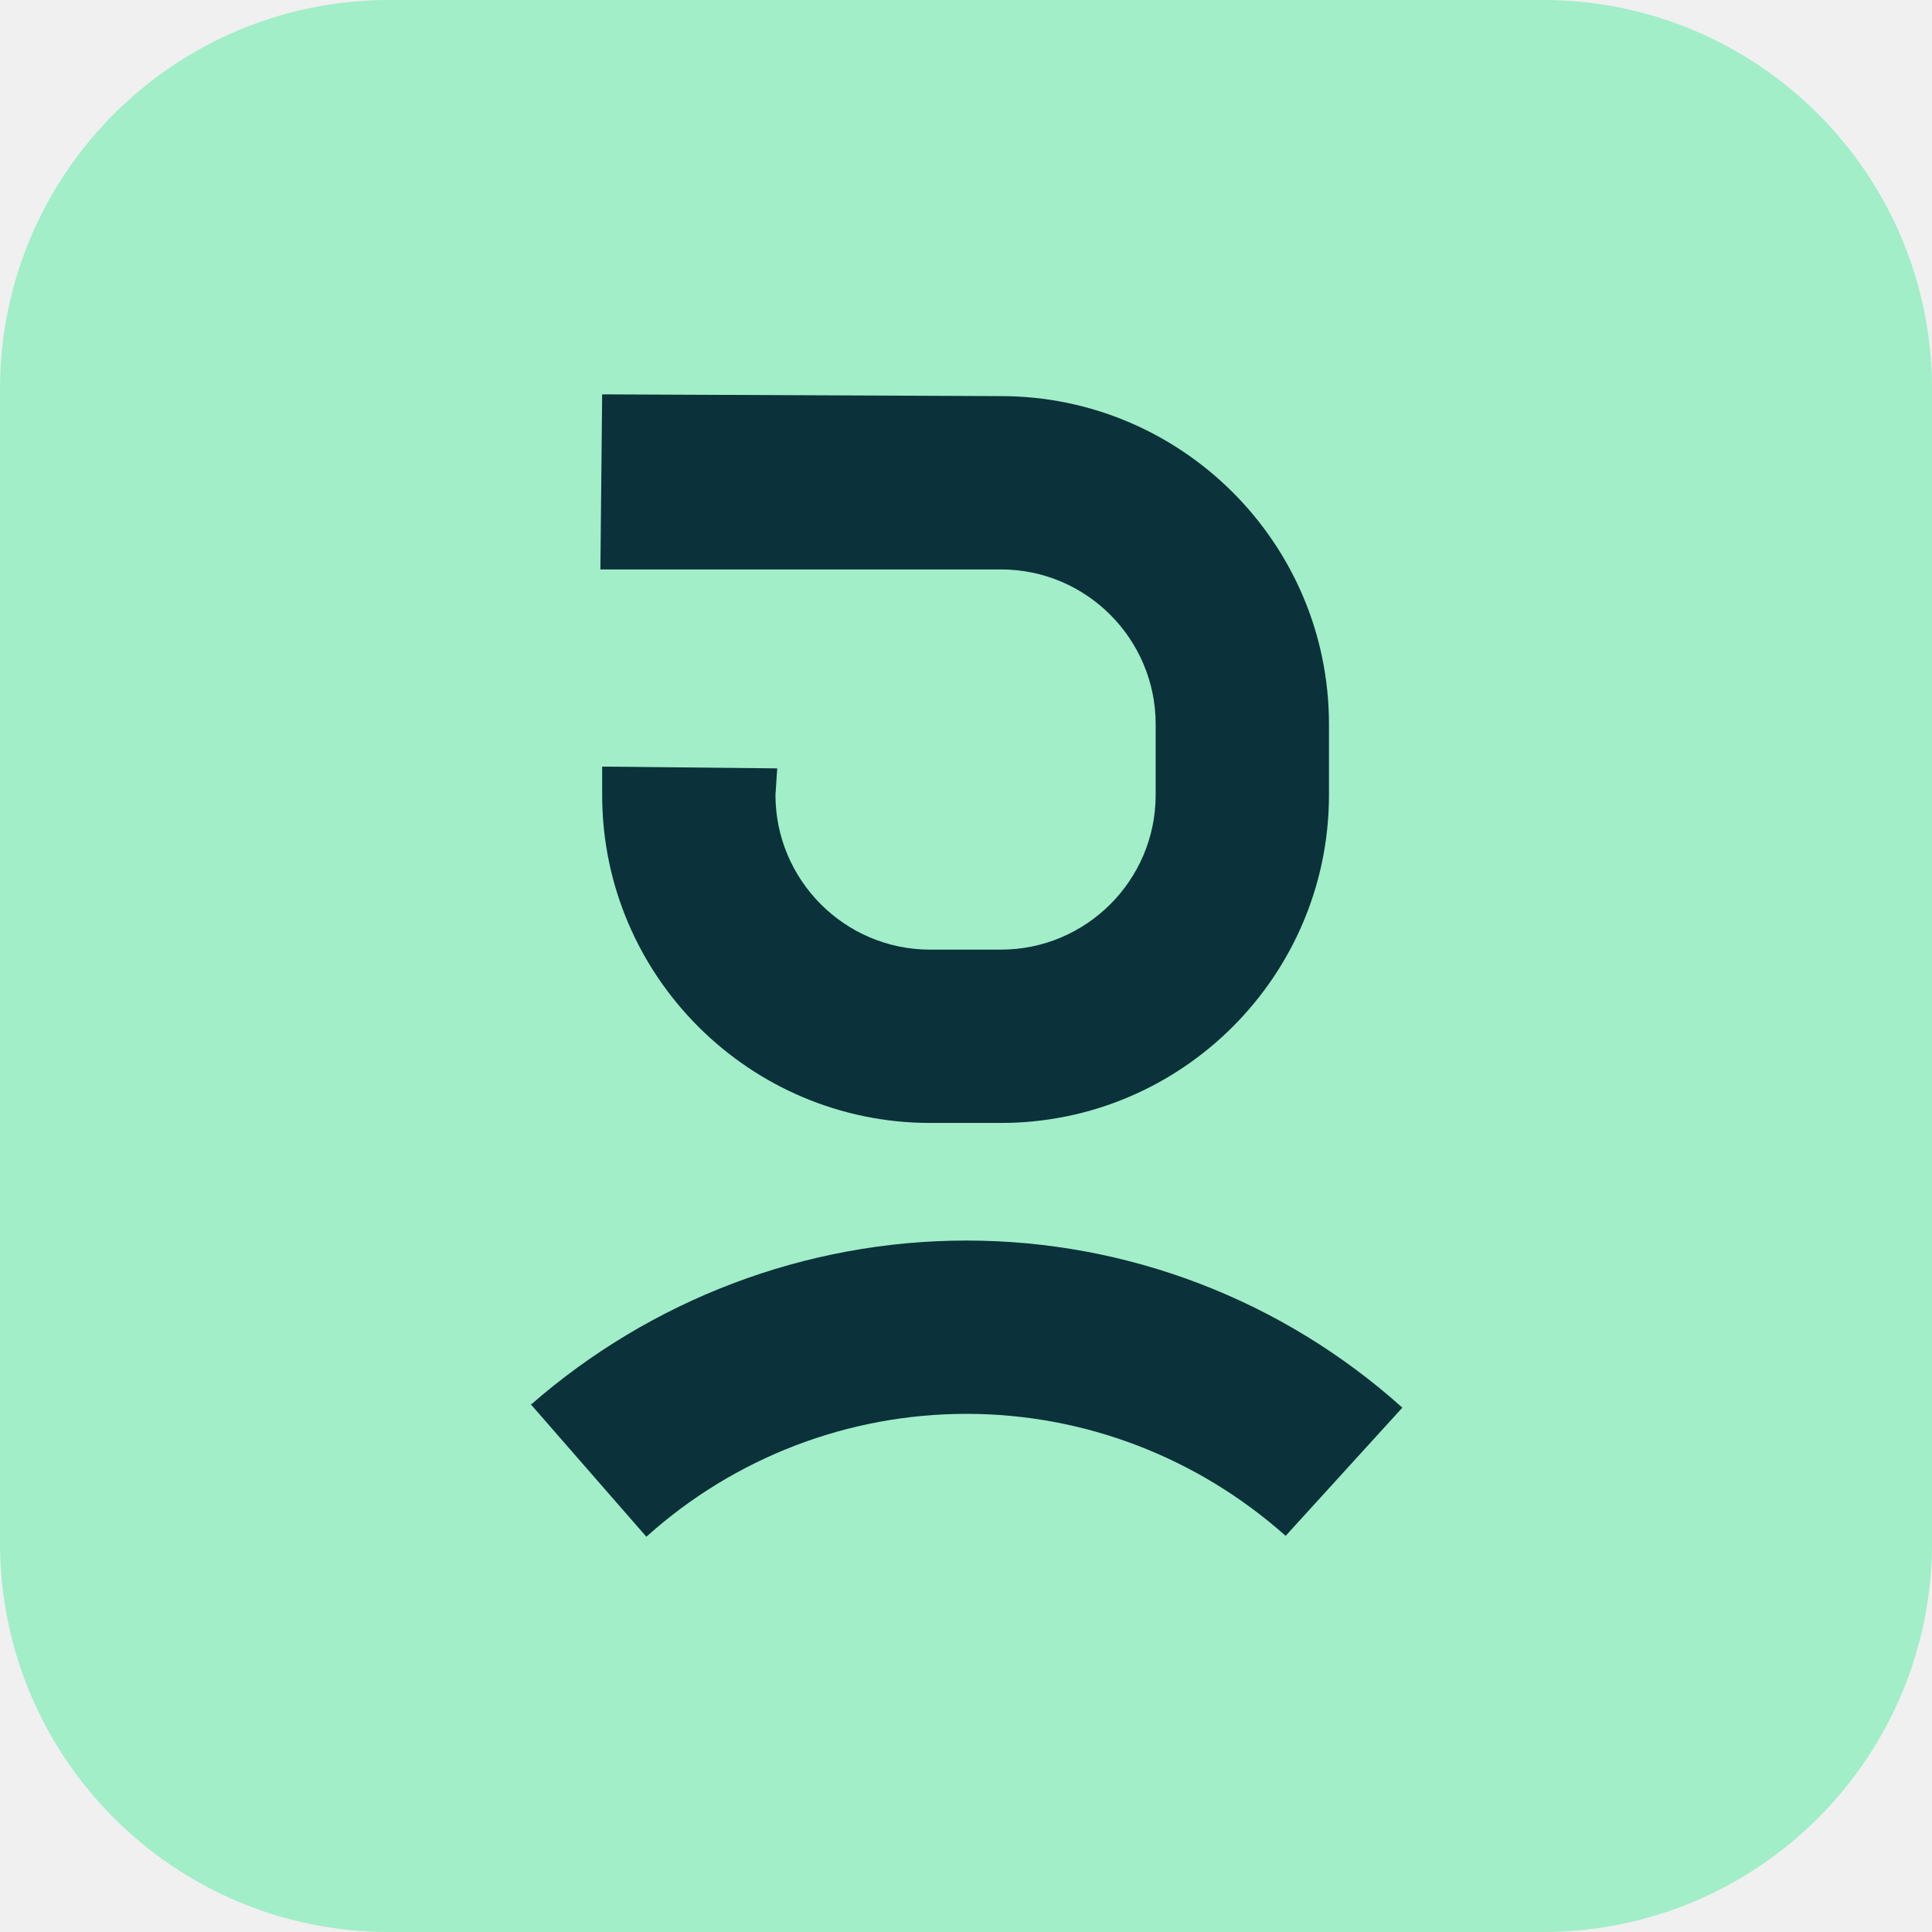
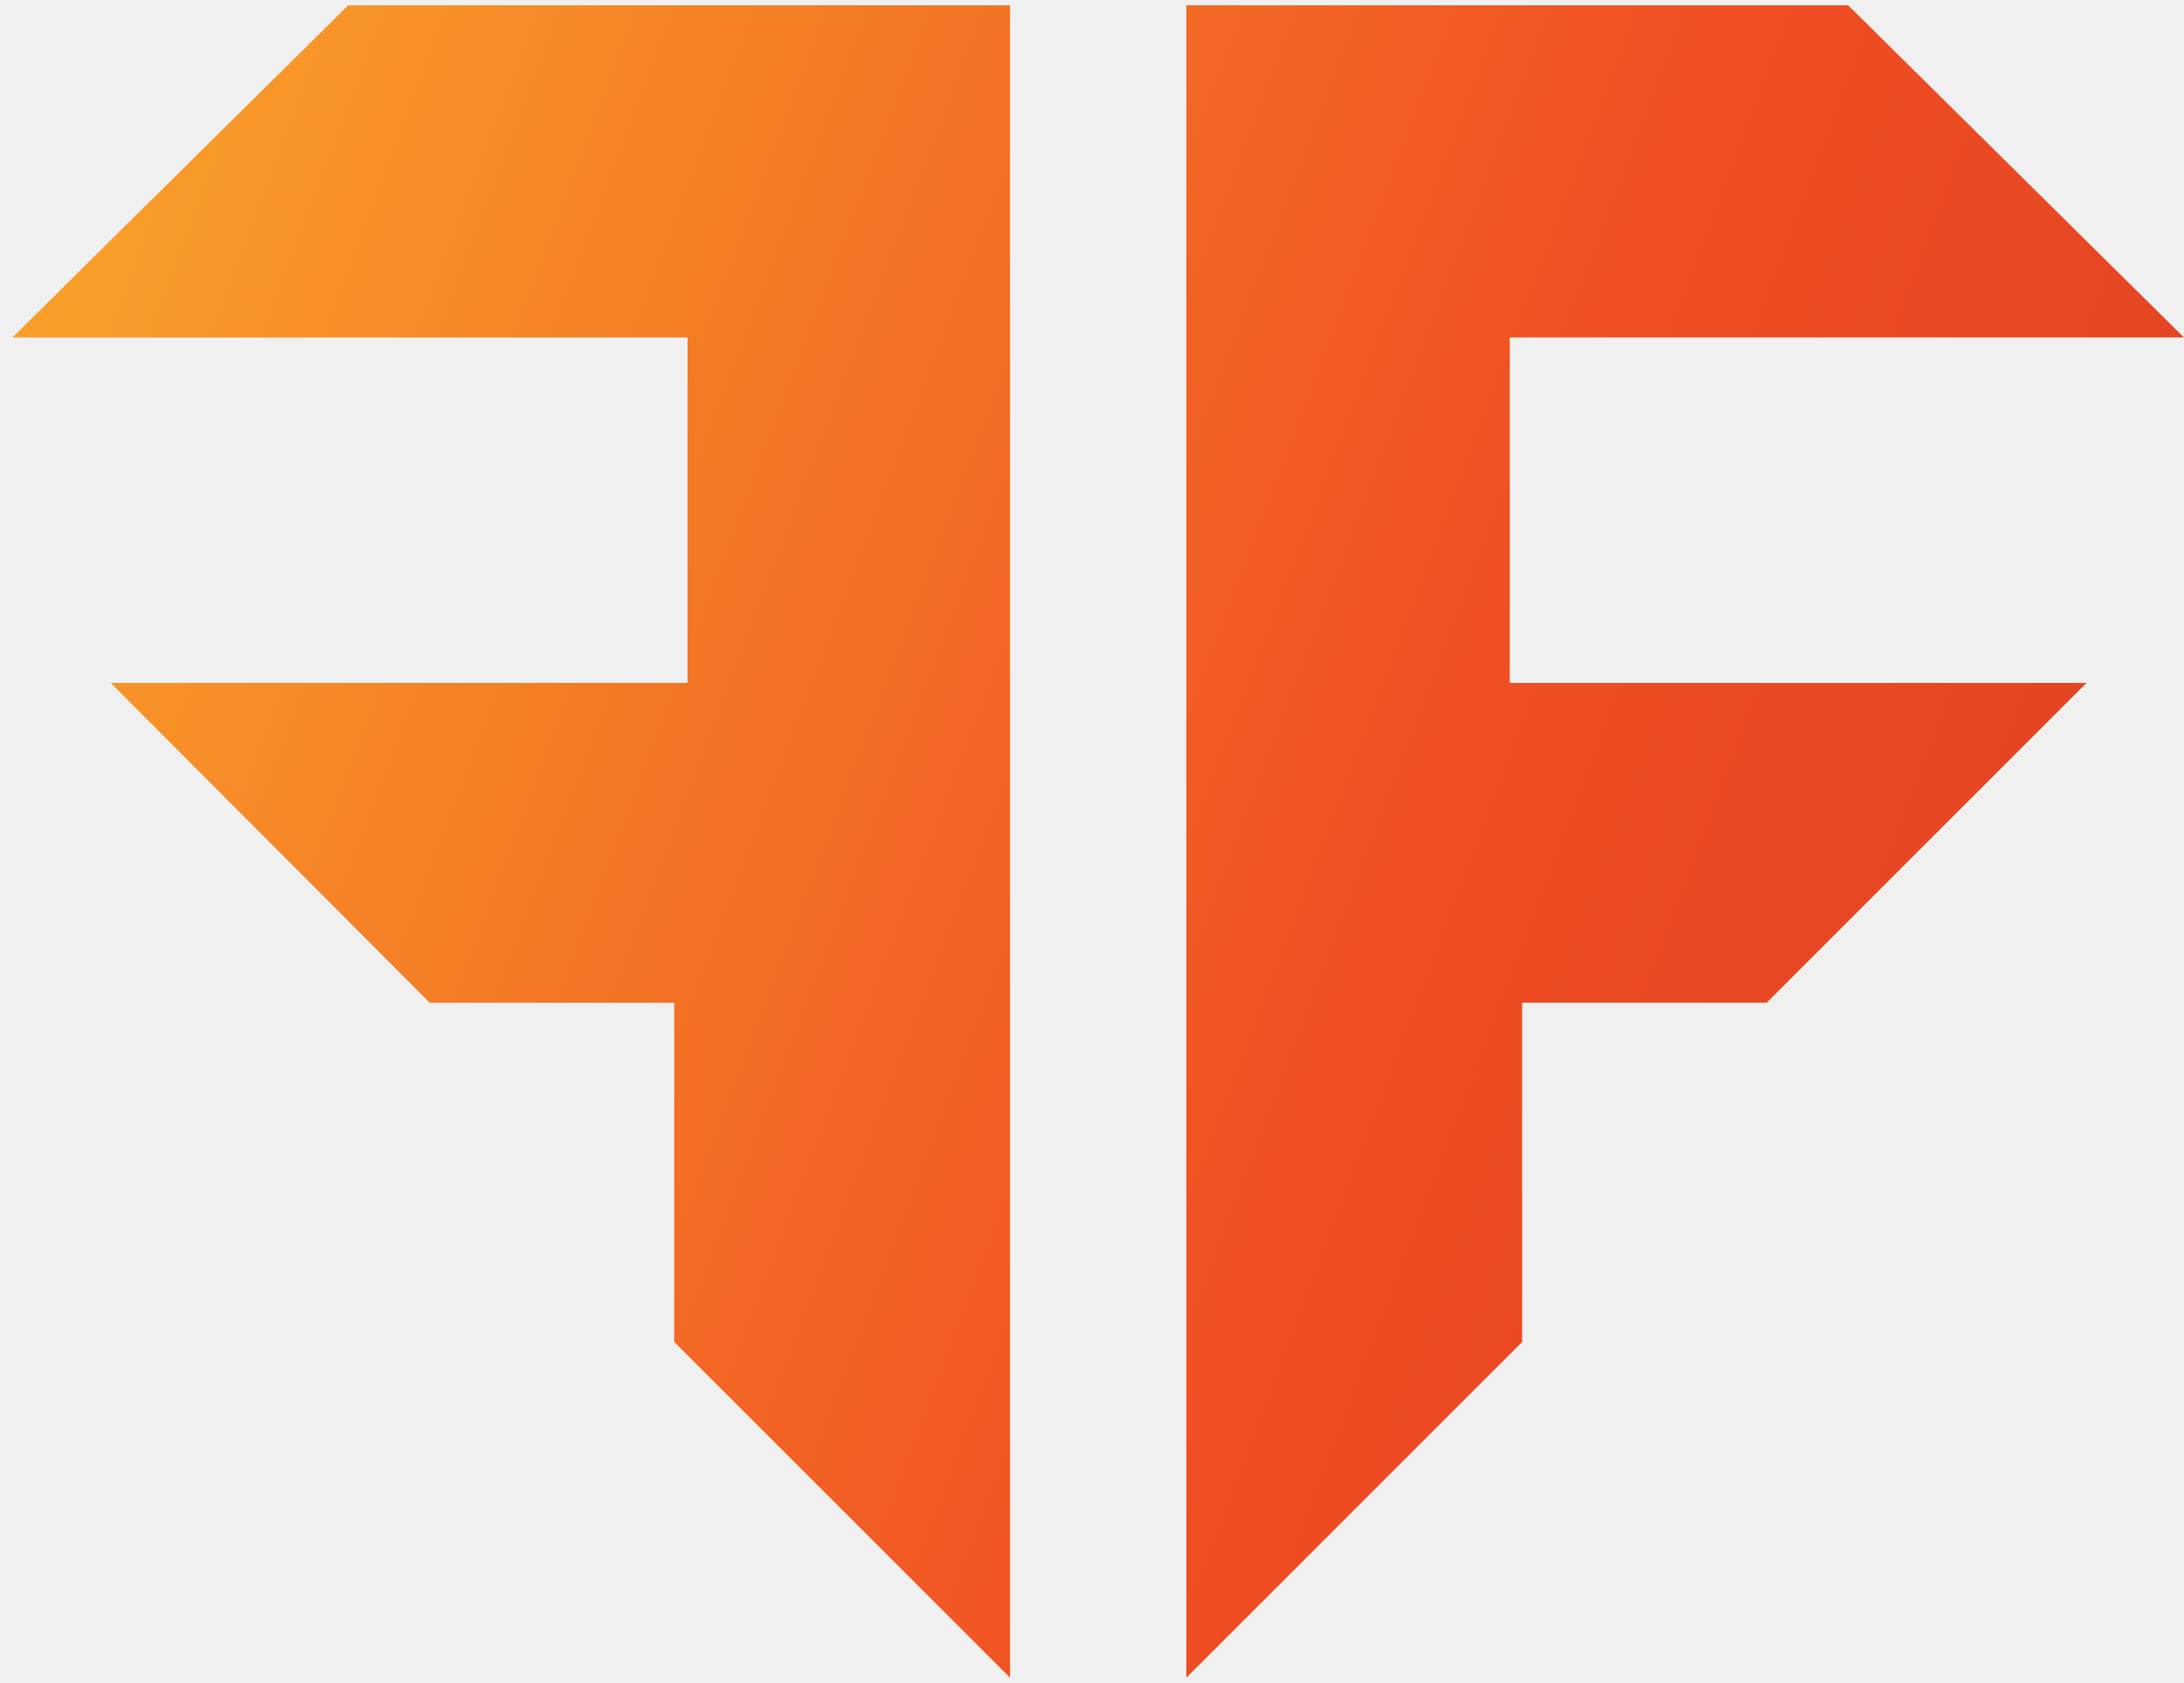
- <svg xmlns="http://www.w3.org/2000/svg" width="117" height="117" viewBox="0 0 117 117" fill="none">
-   <g clip-path="url(#clip0_0_45)">
-     <path d="M93.439 0H23.561C10.549 0 0 10.549 0 23.561V93.439C0 106.452 10.549 117 23.561 117H93.439C106.452 117 117 106.452 117 93.439V23.561C117 10.549 106.452 0 93.439 0Z" fill="#A1EEC9" />
-     <path d="M56.332 68.004C45.408 68.004 36.466 59.116 36.466 48.139V46.425L47.068 46.532L46.961 48.139C46.961 53.279 51.138 57.509 56.332 57.509H60.615C65.756 57.509 69.986 53.333 69.986 48.139V43.855C69.986 38.714 65.809 34.484 60.615 34.484H36.359L36.466 23.882L60.615 23.989C71.539 23.989 80.481 32.878 80.481 43.855V48.139C80.481 59.062 71.593 68.004 60.615 68.004H56.332Z" fill="#0B313A" />
-     <path d="M32.128 85.086C39.41 78.713 48.781 75.126 58.527 75.126C68.272 75.126 77.643 78.713 84.925 85.246L77.857 93.01C72.502 88.245 65.648 85.621 58.527 85.621C51.405 85.621 44.497 88.245 39.143 93.064L32.182 85.086H32.128Z" fill="#0B313A" />
+ <svg xmlns="http://www.w3.org/2000/svg" version="1.1" id="Layer_1" x="0px" y="0px" viewBox="0 0 24.65 19" style="enable-background:new 0 0 24.65 19;" xml:space="preserve">
+   <g>
+     <linearGradient id="SVGID_1_" gradientUnits="userSpaceOnUse" x1="-6.249" y1="2.846" x2="48.242" y2="23.384">
+       <stop offset="0" style="stop-color:#FFC32D" />
+       <stop offset="0.086" style="stop-color:#FAA62A" />
+       <stop offset="0.236" style="stop-color:#F47B25" />
+       <stop offset="0.346" style="stop-color:#F15C23" />
+       <stop offset="0.404" style="stop-color:#F04E23" />
+       <stop offset="1" style="stop-color:#A71E22" />
+     </linearGradient>
+     <polygon style="fill:url(#SVGID_1_);" points="3.93,0.06 0.14,3.81 7.76,3.81 7.76,7.71 1.25,7.71 4.85,11.32 7.61,11.32    7.61,15.15 11.4,18.94 11.4,0.06  " />
+     <linearGradient id="SVGID_00000073723684287008170510000006744838325880907703_" gradientUnits="userSpaceOnUse" x1="-5.537" y1="0.958" x2="48.954" y2="21.495">
+       <stop offset="0" style="stop-color:#FFC32D" />
+       <stop offset="0.086" style="stop-color:#FAA62A" />
+       <stop offset="0.236" style="stop-color:#F47B25" />
+       <stop offset="0.346" style="stop-color:#F15C23" />
+       <stop offset="0.404" style="stop-color:#F04E23" />
+       <stop offset="1" style="stop-color:#A71E22" />
+     </linearGradient>
+     <polygon style="fill:url(#SVGID_00000073723684287008170510000006744838325880907703_);" points="20.86,0.06 24.65,3.81    17.04,3.81 17.04,7.71 23.55,7.71 19.94,11.32 17.18,11.32 17.18,15.15 13.39,18.94 13.39,0.06  " />
  </g>
-   <defs>
-     <clipPath id="clip0_0_45">
-       <rect width="117" height="117" fill="white" />
-     </clipPath>
-   </defs>
</svg>
